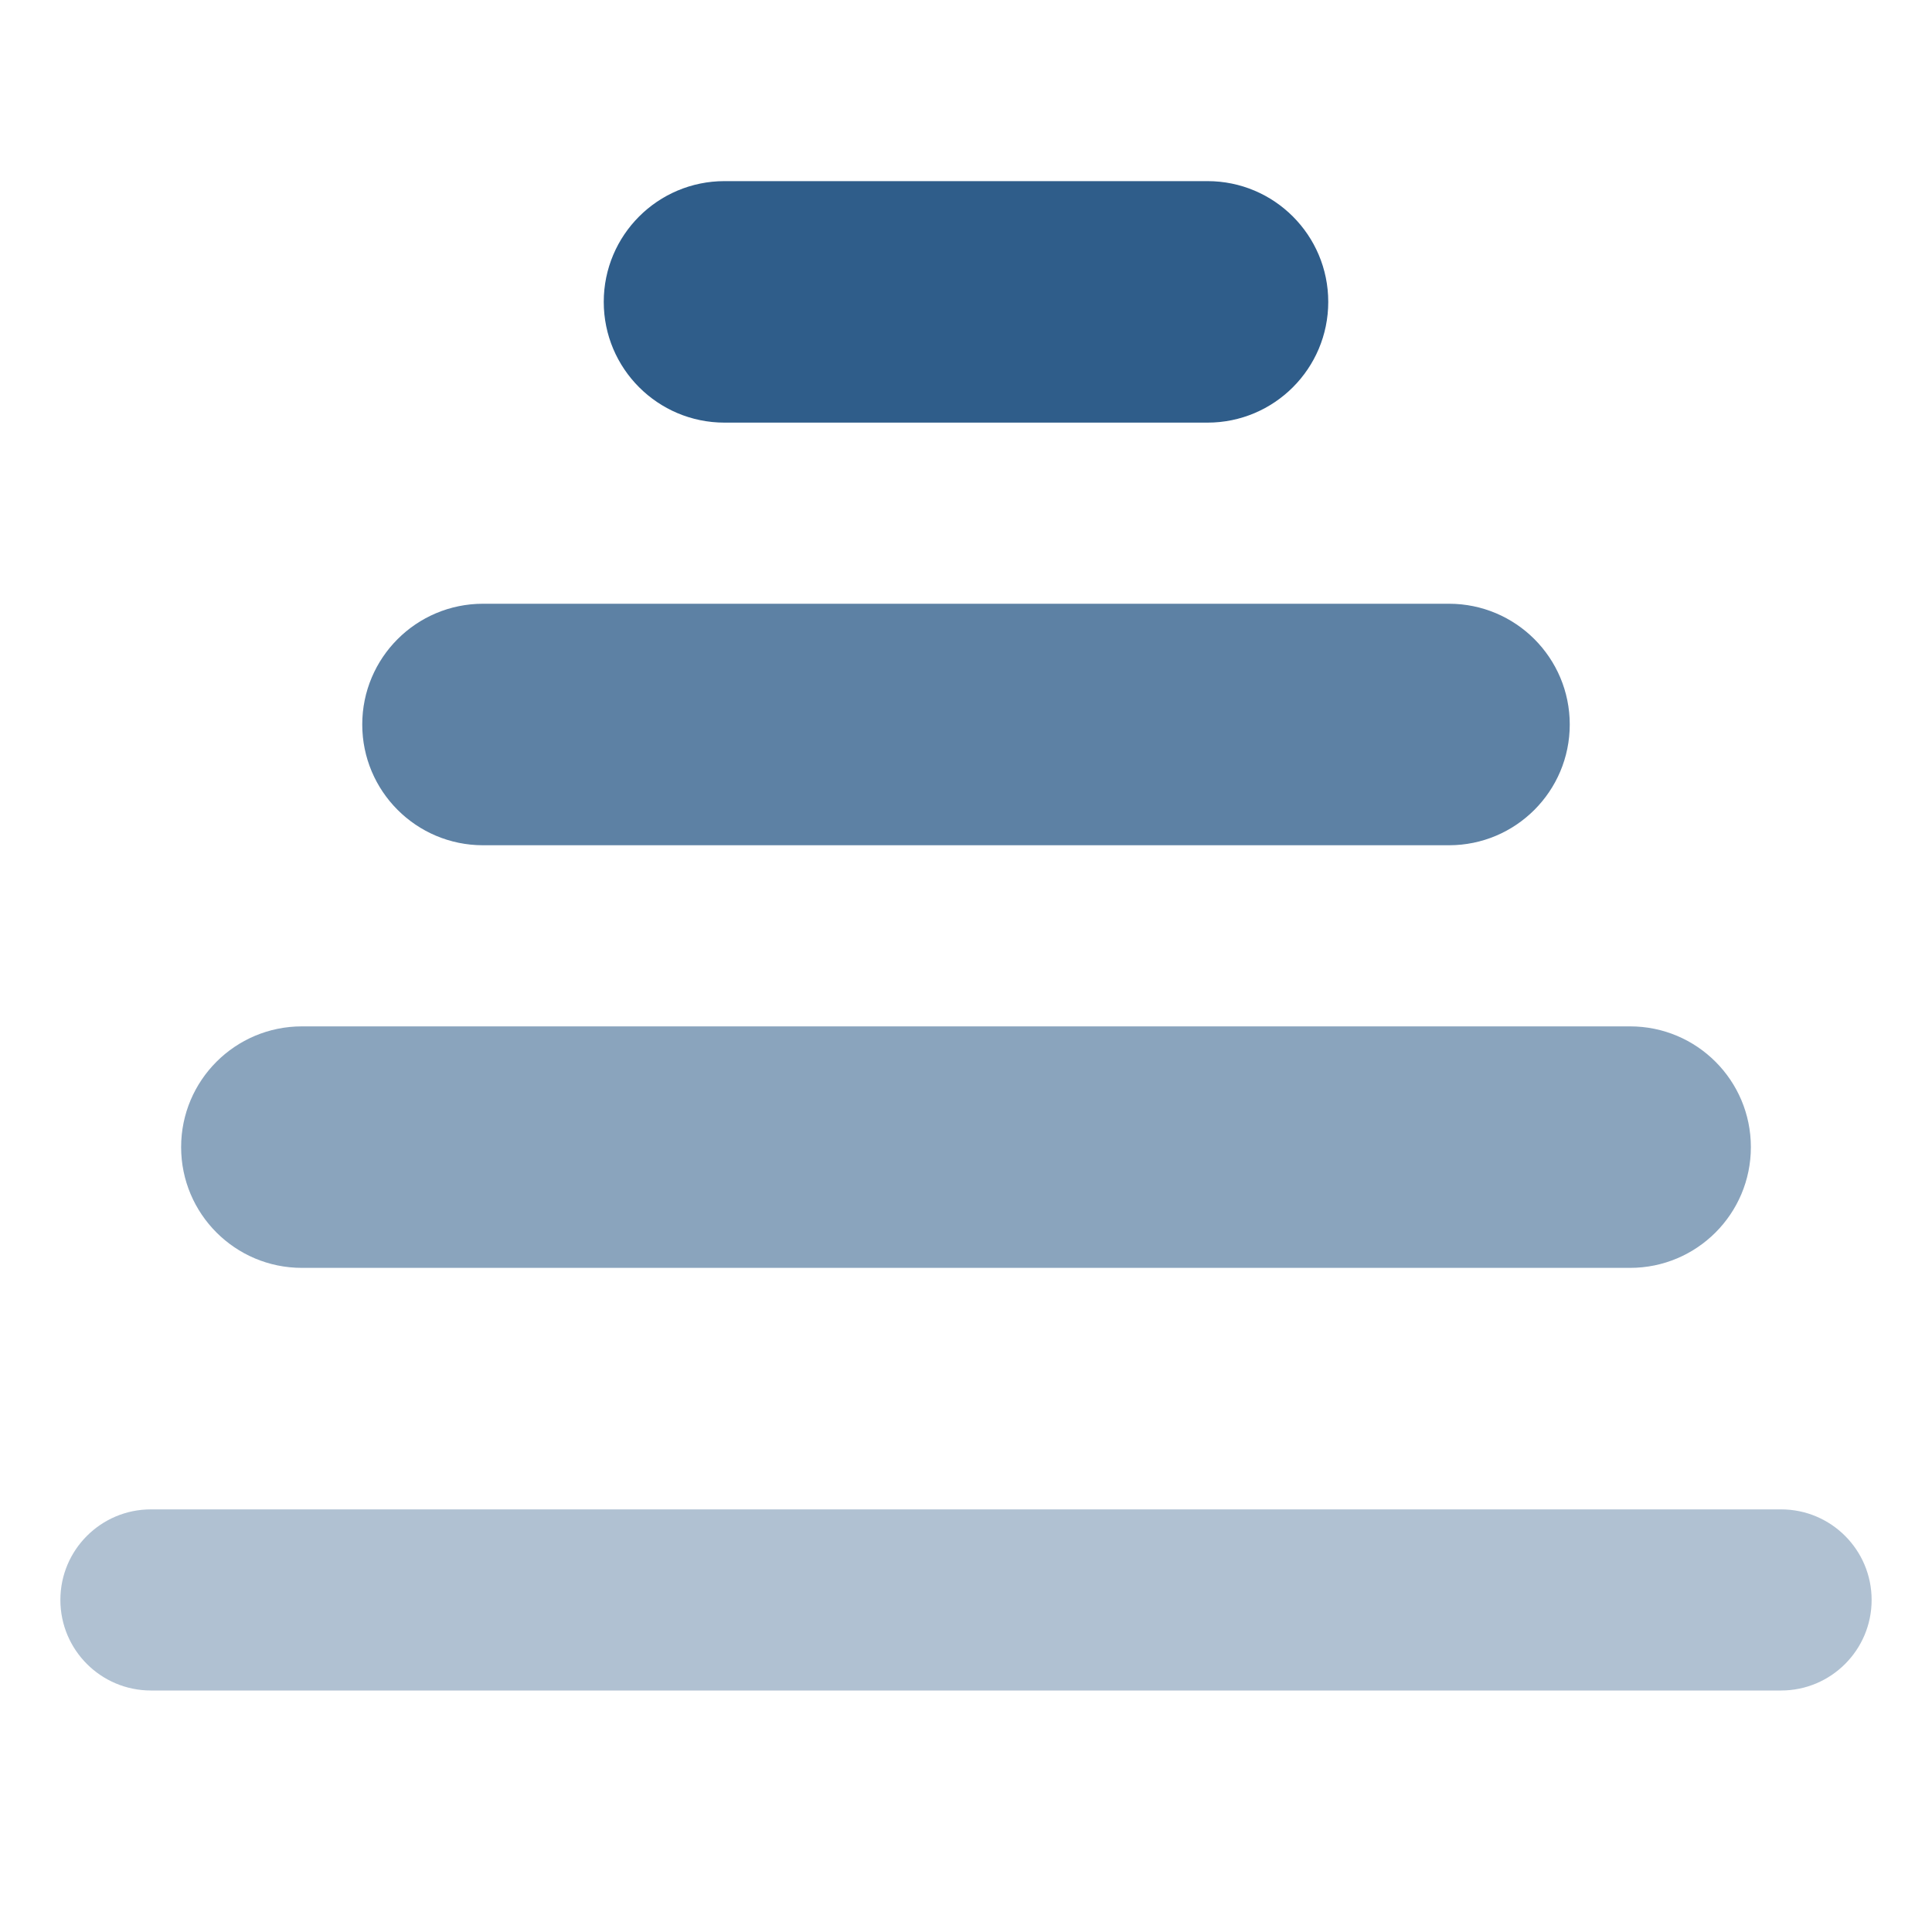
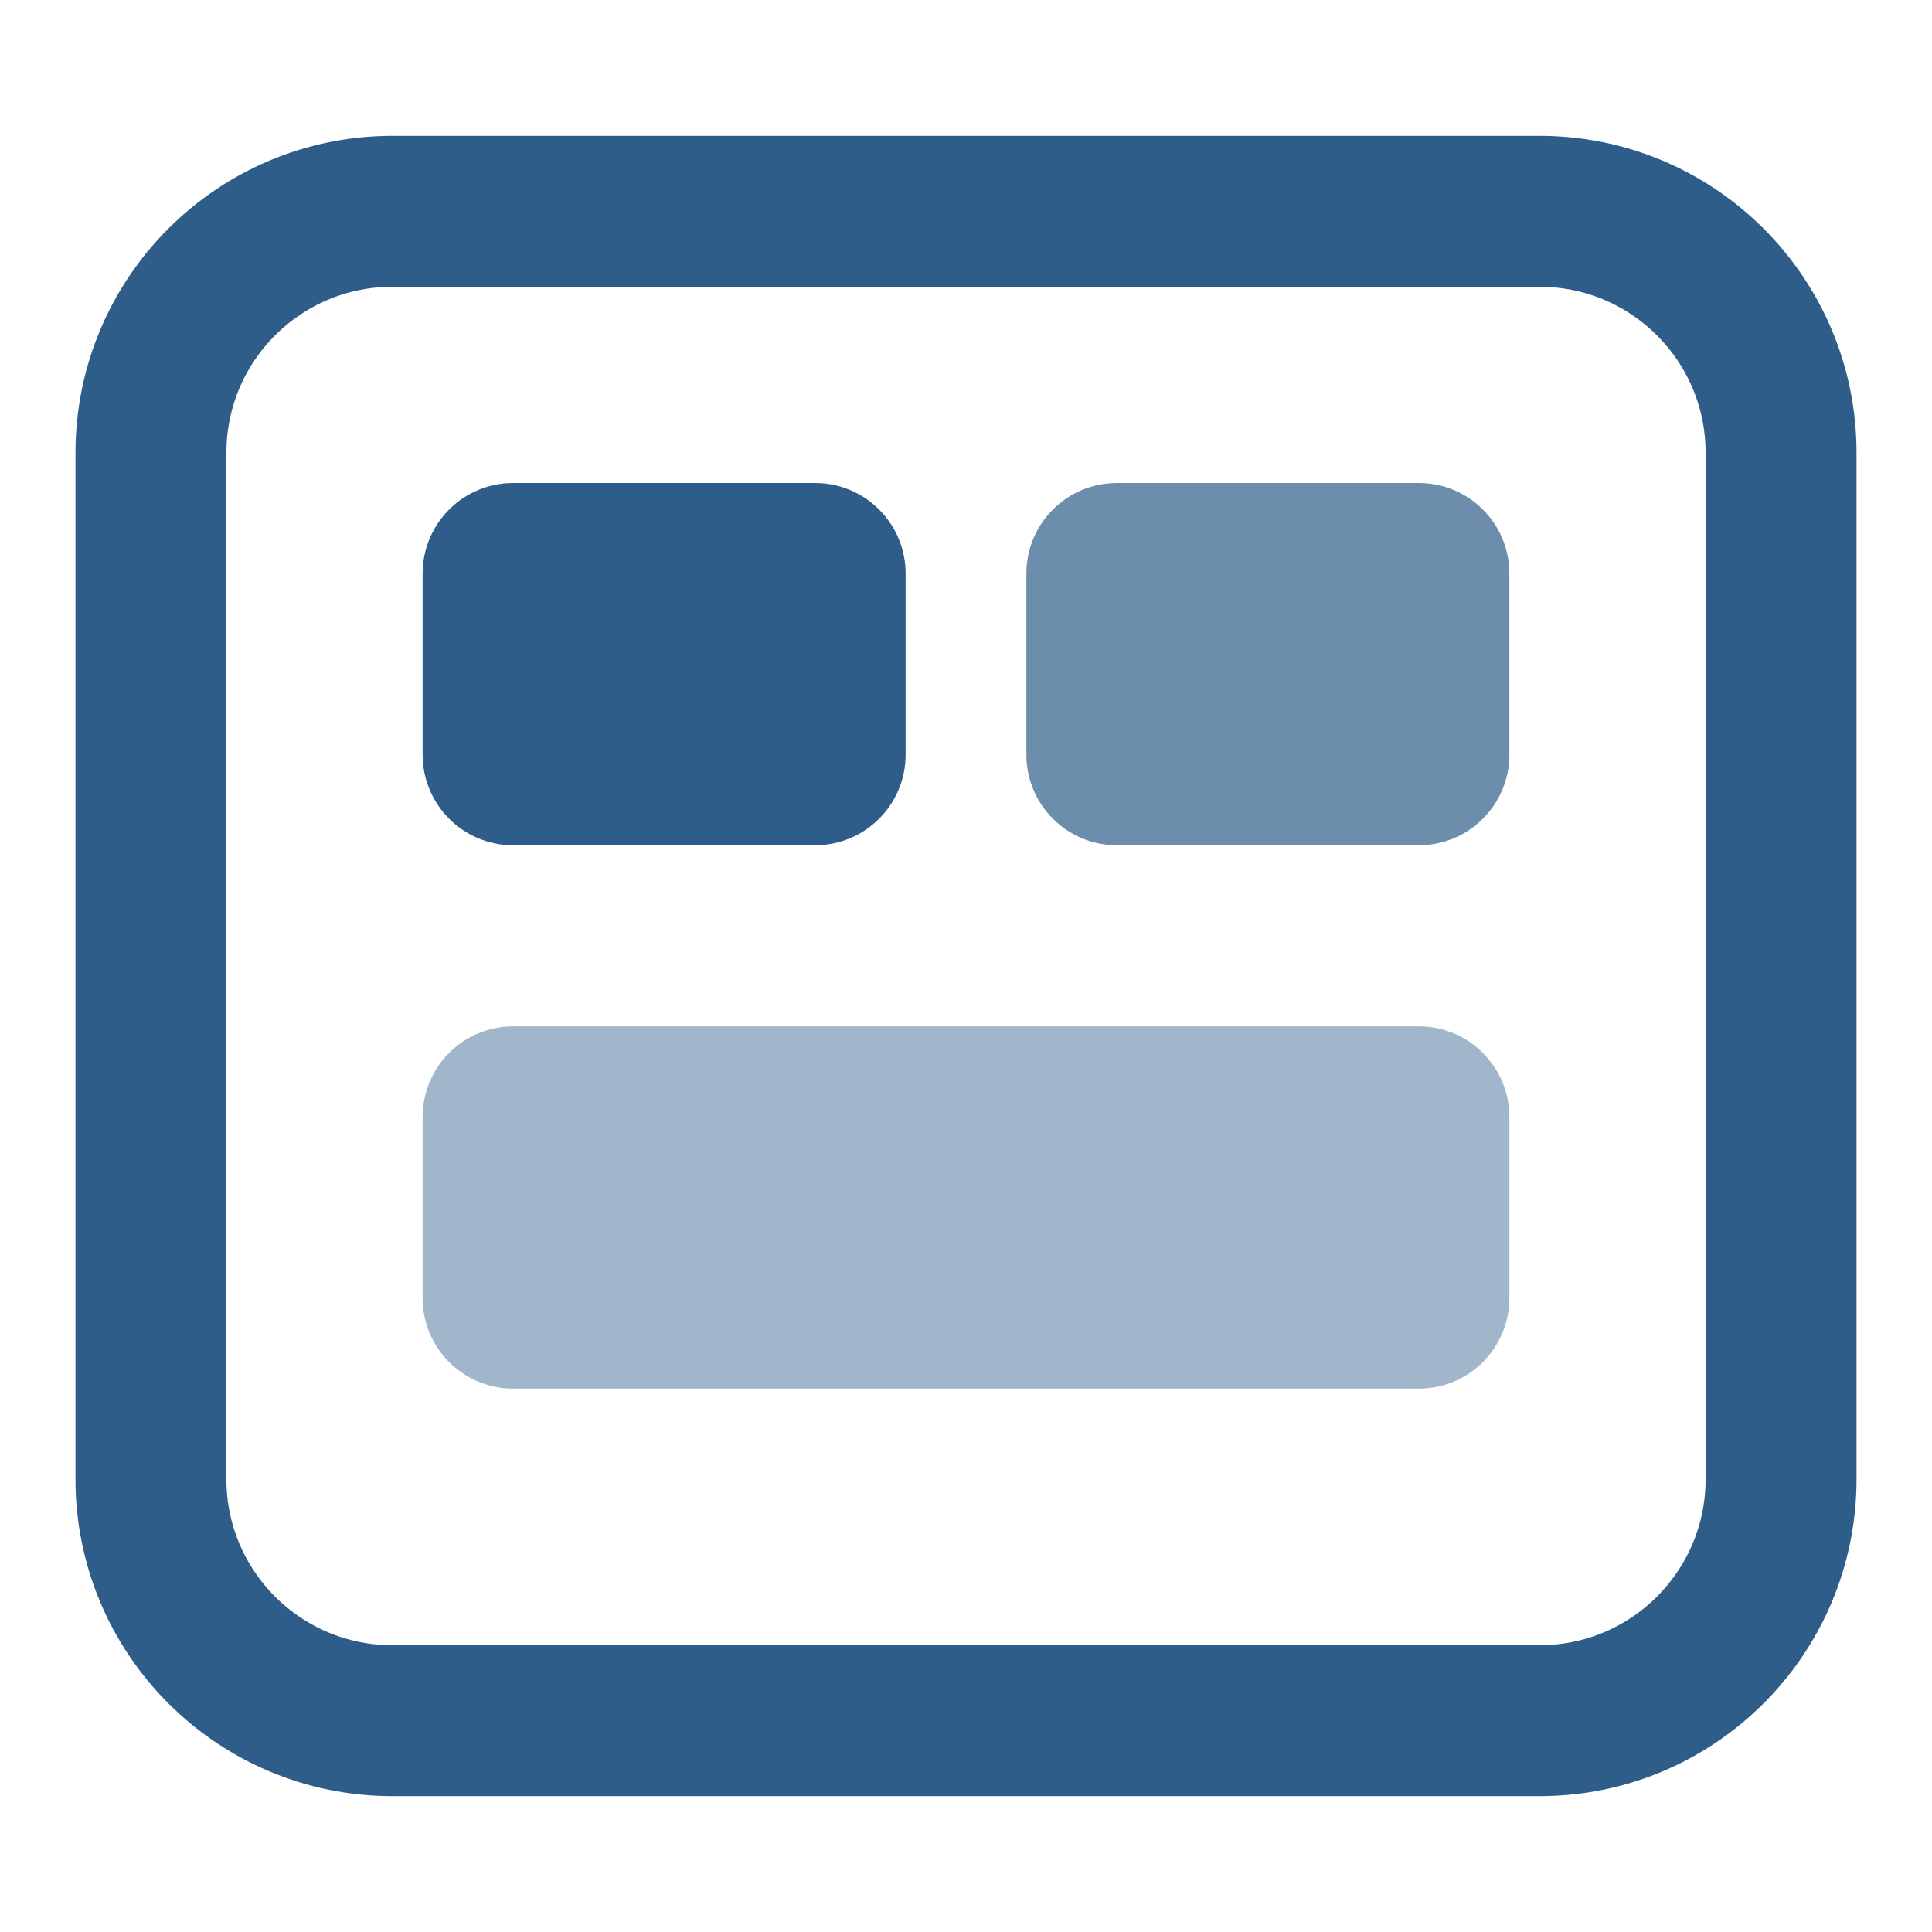
<svg xmlns="http://www.w3.org/2000/svg" viewBox="0 0 32 32" role="img" aria-label="Bulletin board">
  <style>
-     g { fill: #2f5d8a; }
-     @media (prefers-color-scheme: dark) { g { fill: #7fa9d1; } }
+     .frame { fill: none; stroke: #2f5d8a; }
+     .notes { fill: #2f5d8a; }
+     @media (prefers-color-scheme: dark) {
+       .frame { stroke: #7fa9d1; }
+       .notes { fill: #7fa9d1; }
+     }
  </style>
-   <g>
-     <rect x="10" y="3" width="12" height="4" rx="2" />
-     <rect x="6" y="10" width="20" height="4" rx="2" opacity=".78" />
-     <rect x="3" y="17" width="26" height="4" rx="2" opacity=".56" />
-     <rect x="1" y="25" width="30" height="3" rx="1.5" opacity=".38" />
+   <rect class="frame" x="2.5" y="3.5" width="27" height="25" rx="4" stroke-width="2.5" />
+   <g class="notes">
+     <rect x="7" y="8" width="8" height="6" rx="1.5" />
+     <rect x="17" y="8" width="8" height="6" rx="1.5" opacity=".7" />
+     <rect x="7" y="17" width="18" height="6" rx="1.5" opacity=".45" />
  </g>
</svg>
